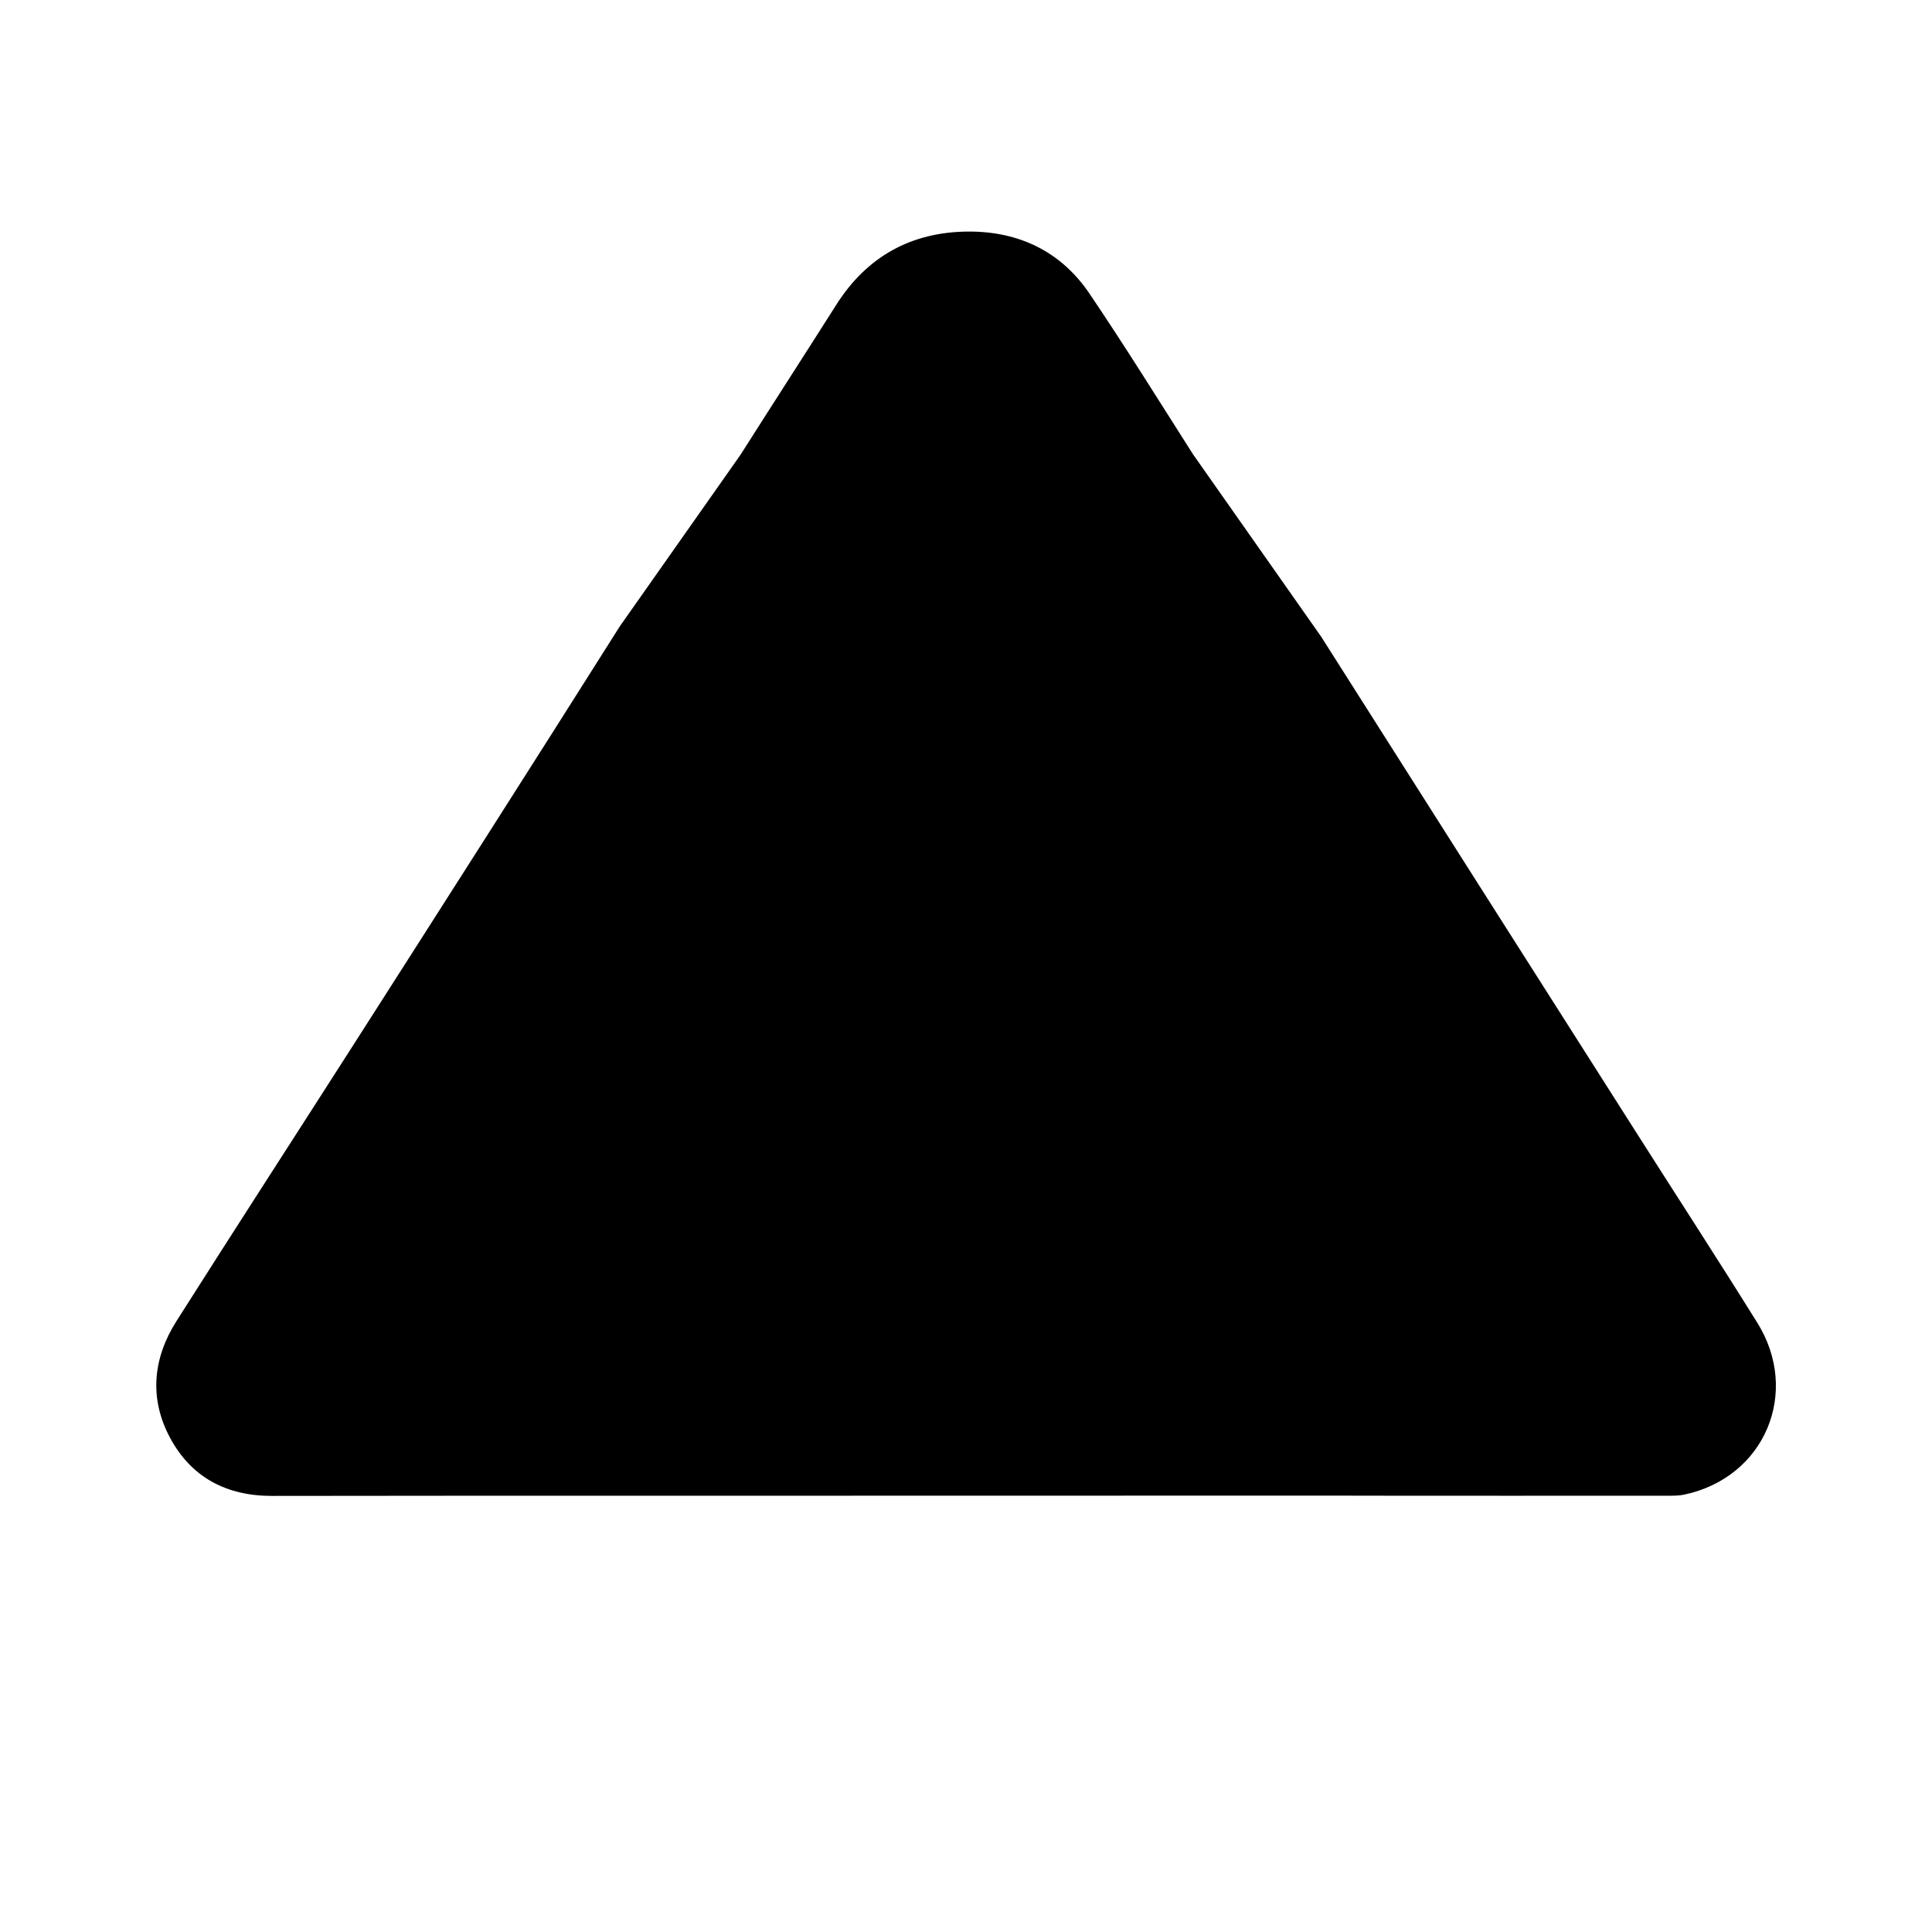
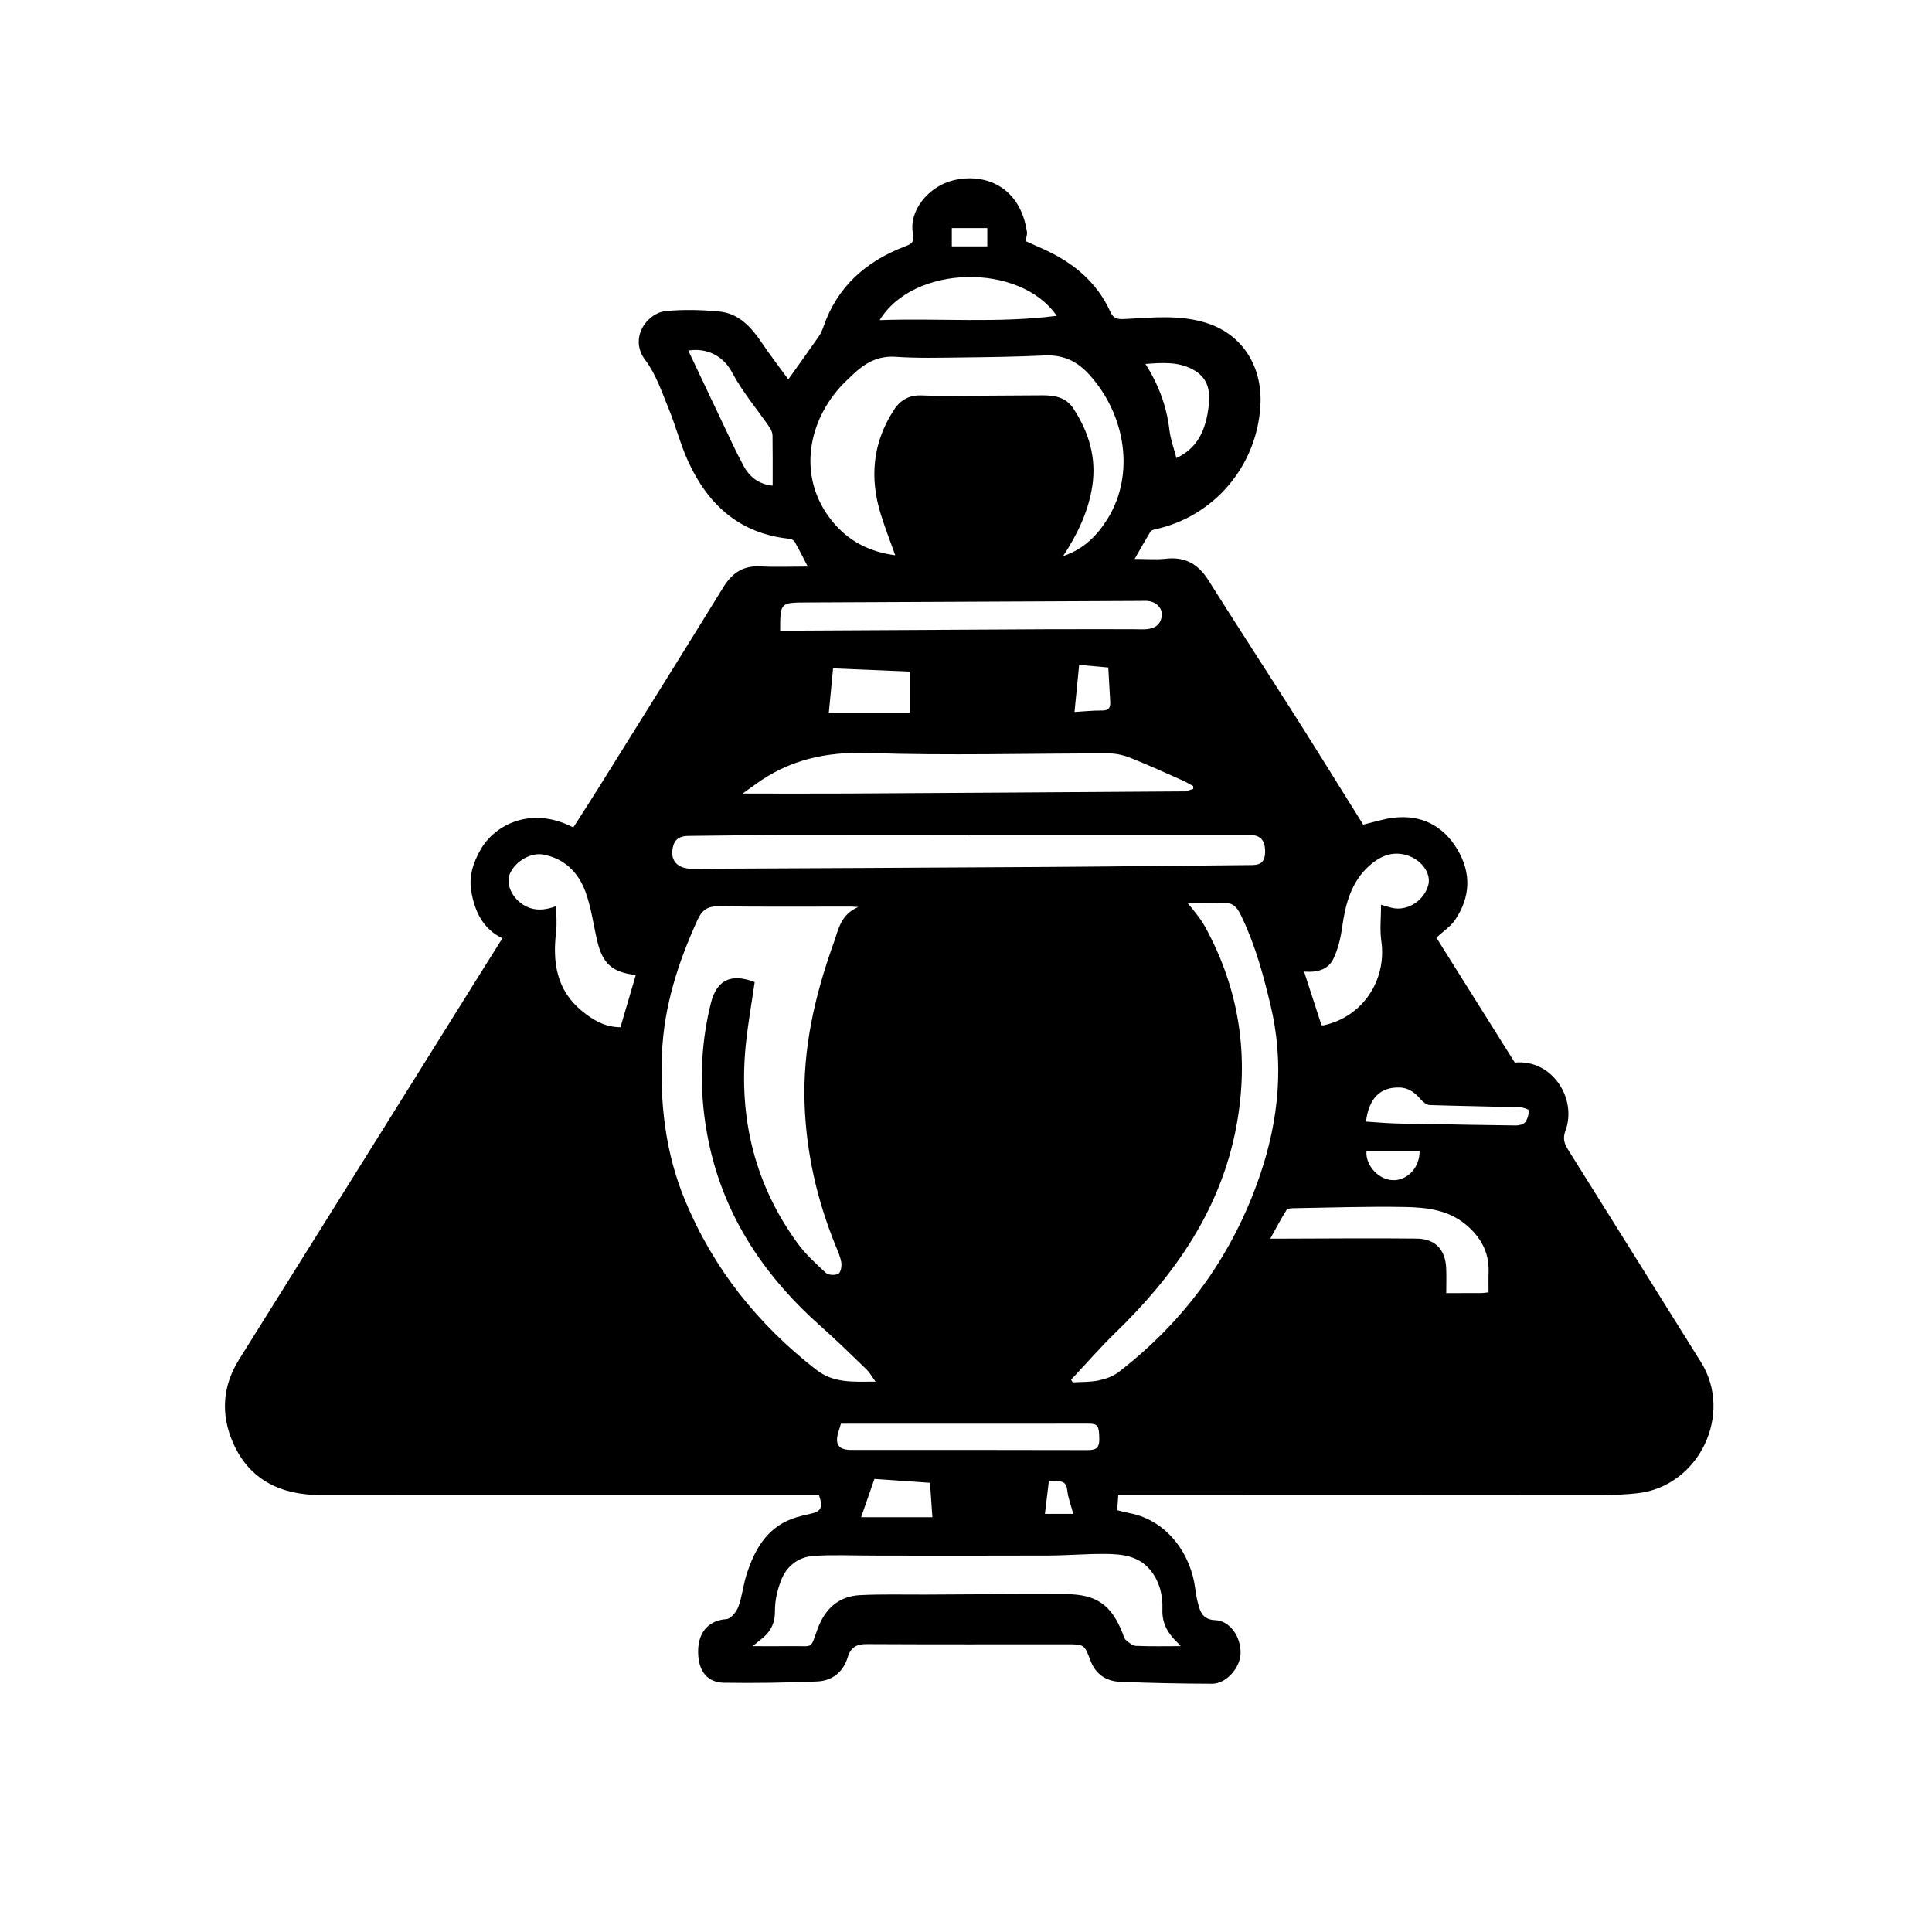
<svg xmlns="http://www.w3.org/2000/svg" version="1.1" x="0px" y="0px" width="1024px" height="1024px" viewBox="0 0 1024 1024" enable-background="new 0 0 1024 1024" xml:space="preserve">
-   <g id="Layer_1">
-     <path fill-rule="evenodd" clip-rule="evenodd" d="M700.29,337.519c55.732,87.883,111.593,175.685,167.452,263.487   c21.24,33.386,42.795,66.574,63.718,100.158c22.815,36.622,4.173,81.982-38.931,91.049c-2.899,0.609-5.971,0.545-8.962,0.549   c-29.665,0.037-59.33,0.022-88.995,0.022c0-0.006,0-0.012,0-0.018c-30.499,0-60.997,0.055-91.495-0.06l-361.859,0.069   c-65.663,0.011-131.326-0.041-196.989,0.089c-24.093,0.048-42.862-9.763-54.159-30.93c-11.075-20.751-9.03-42.013,3.421-61.657   c31.511-49.713,63.545-99.094,95.246-148.687c46.741-73.122,93.461-146.259,139.793-219.64l63.959-90.916   c16.837-26.534,33.911-52.919,50.735-79.462c16.295-25.708,39.892-38.659,69.947-38.838c26.772-0.159,49.159,10.511,64.305,32.92   c18.891,27.952,36.699,56.638,54.828,85.1L700.29,337.519z" />
+   <g id="Layer_1" display="none">
+     <path display="inline" fill-rule="evenodd" clip-rule="evenodd" d="M700.29,337.519c55.732,87.883,111.593,175.685,167.452,263.487   c21.24,33.386,42.795,66.574,63.718,100.158c22.815,36.622,4.173,81.982-38.931,91.049c-2.899,0.609-5.971,0.545-8.962,0.549   c-29.665,0.037-59.33,0.022-88.995,0.022c0-0.006,0-0.012,0-0.018c-30.499,0-60.997,0.055-91.495-0.06l-361.859,0.069   c-65.663,0.011-131.326-0.041-196.989,0.089c-24.093,0.048-42.862-9.763-54.159-30.93c-11.075-20.751-9.03-42.013,3.421-61.657   c31.511-49.713,63.545-99.094,95.246-148.687c46.741-73.122,93.461-146.259,139.793-219.64l63.959-90.916   c16.837-26.534,33.911-52.919,50.735-79.462c16.295-25.708,39.892-38.659,69.947-38.838c26.772-0.159,49.159,10.511,64.305,32.92   c18.891,27.952,36.699,56.638,54.828,85.1L700.29,337.519z" />
  </g>
  <g id="Layer_2">
- </g>
+     <path fill-rule="evenodd" clip-rule="evenodd" d="M434.088,792.443c-4.061,0-8.218,0-12.375,0   c-83.828-0.013-167.656-0.049-251.484-0.021c-21.312,0.007-38.178-7.904-46.881-28.104c-6.364-14.771-5.46-29.663,3.371-43.768   c43.333-69.209,86.555-138.488,129.821-207.74c3.157-5.055,6.343-10.093,9.733-15.486c-10.325-4.996-14.67-14.26-16.488-24.886   c-1.37-8.003,1.031-15.438,5.073-22.359c7.947-13.613,27.477-22.774,48.993-11.497c4.218-6.6,8.529-13.208,12.704-19.9   c22.315-35.773,44.698-71.506,66.806-107.406c4.639-7.532,10.414-11.534,19.474-11.074c8.242,0.419,16.522,0.089,25.309,0.089   c-2.396-4.6-4.518-8.867-6.858-13.012c-0.468-0.828-1.726-1.604-2.689-1.7c-26.371-2.643-43.282-17.903-53.857-41.016   c-4.114-8.994-6.54-18.746-10.32-27.911c-3.649-8.847-6.752-18.373-12.428-25.825c-8.768-11.513,0.806-25.032,11.156-25.984   c9.231-0.849,18.674-0.614,27.921,0.242c10.435,0.967,16.995,8.158,22.587,16.428c4.535,6.708,9.48,13.139,14.156,19.571   c5.631-7.905,10.91-15.219,16.059-22.623c1.117-1.605,1.956-3.472,2.598-5.33c7.363-21.35,22.645-34.694,43.218-42.533   c3.593-1.369,5.05-2.352,4.178-6.888c-2.293-11.932,8.179-24.992,21.635-28.194c16.116-3.836,35.129,2.9,38.807,27.438   c0.206,1.379-0.415,2.881-0.734,4.837c3.59,1.612,7.337,3.228,11.027,4.963c14.889,7.001,26.856,17.106,33.839,32.348   c1.616,3.527,3.21,4.219,7.655,3.992c14.85-0.757,29.934-2.539,44.526,2.475c18.062,6.206,28.598,22.834,27.432,43.341   c-1.826,32.101-24.58,58.863-55.756,65.625c-0.896,0.194-2.104,0.516-2.508,1.179c-2.816,4.64-5.459,9.386-8.396,14.517   c5.887,0,11.336,0.489,16.663-0.104c10.18-1.134,17.082,2.917,22.438,11.429c15.292,24.302,31.003,48.34,46.392,72.581   c12.002,18.908,23.769,37.966,35.633,56.945c5.325-1.254,10.538-2.994,15.884-3.643c14.845-1.8,26.434,4.093,34.023,16.746   c7.506,12.515,6.978,25.4-1.262,37.482c-2.337,3.428-6.131,5.863-9.861,9.313c13.496,21.495,27.452,43.725,41.571,66.213   c19.611-1.954,33.294,18.948,26.764,36.392c-1.393,3.721-0.569,6.508,1.39,9.632c23.549,37.546,47.003,75.15,70.509,112.724   c17.345,27.725-1.108,65.928-33.69,69.515c-5.938,0.654-11.948,0.915-17.926,0.92c-83.995,0.074-167.989,0.072-251.984,0.089   c-1.643,0-3.284,0-5.231,0c-0.196,2.753-0.368,5.16-0.567,7.959c2.223,0.535,4.254,1.116,6.322,1.508   c20.705,3.92,32.95,22.449,35.077,40.36c0.37,3.111,1.027,6.223,1.898,9.233c1.226,4.233,3.312,6.977,8.641,7.181   c7.726,0.297,13.675,8.737,13.454,17.642c-0.189,7.637-7.644,16.085-15.05,16.063c-16.302-0.047-32.612-0.361-48.9-1.038   c-7.504-0.312-13.015-4.086-15.768-11.626c-2.967-8.123-3.496-8.232-11.925-8.232c-35.498,0-70.996,0.086-106.493-0.102   c-5.302-0.027-8.478,1.627-10.021,6.764c-2.426,8.062-8.213,12.711-16.402,13.032c-16.434,0.646-32.902,0.956-49.344,0.668   c-8.395-0.147-12.872-5.701-13.521-14.184c-0.922-12.054,5.162-18.847,14.916-19.521c2.31-0.159,5.306-3.845,6.313-6.535   c2.013-5.377,2.526-11.296,4.269-16.798c4.469-14.113,11.411-26.251,26.924-30.771c2.064-0.602,4.166-1.093,6.271-1.541   C435.311,801.138,436.341,799.292,434.088,792.443z M454.89,480.746c-2.313-0.146-3.073-0.235-3.835-0.236   c-23.499-0.008-47.001,0.166-70.497-0.137c-5.615-0.072-8.557,2.185-10.729,6.928c-10.424,22.763-17.995,46.15-18.989,71.522   c-1.048,26.738,1.939,52.608,12.281,77.486c15.027,36.151,38.546,65.543,69.328,89.57c9.407,7.343,19.499,6.451,31.603,6.425   c-2.109-2.914-3.155-4.911-4.695-6.395c-8.032-7.741-15.994-15.571-24.337-22.969c-33.881-30.039-56.159-66.274-61.771-112.011   c-2.467-20.106-1.314-39.803,3.551-59.302c3.082-12.357,10.875-15.906,23.196-11.093c-1.606,11.209-3.653,22.459-4.765,33.801   c-3.74,38.152,4.714,73.29,27.398,104.493c4.26,5.858,9.74,10.902,15.113,15.825c1.351,1.236,4.91,1.381,6.621,0.467   c1.268-0.677,1.854-3.983,1.553-5.935c-0.471-3.052-1.835-5.994-3.019-8.902c-9.772-24.014-15.499-48.884-16.44-74.86   c-1.074-29.685,5.466-57.984,15.415-85.621C444.359,492.896,445.439,484.756,454.89,480.746z M563.45,294.757   c11.119-3.748,18.272-11.106,23.814-20.156c14.106-23.037,9.636-54.354-9.823-75.931c-6.726-7.458-14.111-10.731-23.973-10.263   c-14.587,0.693-29.202,0.891-43.809,1.055c-11.652,0.13-23.348,0.451-34.951-0.352c-9.432-0.653-16.26,3.354-22.586,9.323   c-2.542,2.399-5.117,4.792-7.413,7.418c-16.969,19.402-21.824,48.069-3.521,70.505c8.641,10.59,19.9,16.195,33.303,17.943   c-2.636-7.419-5.344-14.349-7.565-21.431c-6.145-19.592-4.448-38.281,6.953-55.734c3.371-5.159,8.071-7.715,14.23-7.569   c4.16,0.098,8.319,0.324,12.479,0.305c17.316-0.084,34.633-0.292,51.949-0.342c6.319-0.019,12.429,1.02,16.259,6.819   c8.319,12.596,12.479,26.35,10.108,41.493C576.832,271.077,571.202,282.975,563.45,294.757z M625.858,872.496   c0.025,0.423,0.081,0.202-0.005,0.099c-0.527-0.631-1.047-1.276-1.64-1.843c-5.087-4.865-8.407-10.128-8.115-17.853   c0.273-7.245-1.435-14.517-6.265-20.545c-6.082-7.589-14.741-8.627-23.435-8.735c-10.136-0.127-20.28,0.796-30.422,0.84   c-29.665,0.128-59.331,0.046-88.997,0.044c-1.5,0-3-0.029-4.5-0.029c-10.424,0.005-20.881-0.502-31.26,0.187   c-8.195,0.543-14.395,5.461-17.308,13.152c-1.902,5.023-3.237,10.619-3.168,15.937c0.079,5.948-1.842,10.301-6.021,14.022   c-1.717,1.529-3.578,2.895-5.872,4.733c7.895,0,14.481,0.071,21.065-0.016c11.644-0.155,9.317,1.907,13.501-9.329   c3.866-10.383,11.011-17.122,22.326-17.697c11.626-0.592,23.301-0.251,34.954-0.301c24.83-0.104,49.661-0.382,74.489-0.228   c16.112,0.101,23.964,5.866,29.825,20.721c0.486,1.232,0.774,2.776,1.685,3.557c1.573,1.351,3.527,3.058,5.386,3.139   C610.006,872.693,617.951,872.496,625.858,872.496z M513.989,442.443c0,0.046,0,0.091,0,0.137   c-34.659,0-69.318-0.049-103.978,0.022c-14.994,0.031-29.988,0.342-44.982,0.453c-4.056,0.03-7.133,1.147-8.274,5.536   c-1.881,7.23,2.041,11.933,10.215,11.894c62.976-0.302,125.95-0.576,188.925-0.98c35.974-0.23,71.946-0.723,107.92-1.002   c4.655-0.036,6.64-2.162,6.72-6.63c0.121-6.693-2.427-9.423-9.078-9.424C612.301,442.438,563.145,442.443,513.989,442.443z    M567.696,731.269c0.286,0.472,0.571,0.944,0.857,1.416c4.572-0.286,9.245-0.088,13.686-1.007c3.715-0.77,7.686-2.163,10.644-4.445   c35.41-27.319,60.603-62.185,74.986-104.499c9.945-29.258,12.85-59.214,5.607-89.701c-3.752-15.793-7.962-31.405-14.92-46.168   c-1.908-4.051-3.688-8.102-8.805-8.296c-6.736-0.256-13.489-0.063-20.418-0.063c1.563,1.904,3.188,3.74,4.648,5.699   c1.582,2.12,3.202,4.249,4.479,6.555c18.575,33.564,23.847,69.433,16.724,106.826c-8.303,43.586-32.469,78.207-63.75,108.546   C583.17,714.147,575.591,722.87,567.696,731.269z M393.596,420.601c19.031,0,37.312,0.085,55.592-0.016   c59.426-0.328,118.852-0.713,178.276-1.147c1.664-0.013,3.322-0.83,4.982-1.272c-0.005-0.513-0.01-1.024-0.016-1.536   c-1.991-1.055-3.93-2.231-5.985-3.142c-8.924-3.952-17.805-8.023-26.867-11.633c-3.602-1.435-7.634-2.512-11.472-2.518   c-42.634-0.068-85.305,1.203-127.887-0.231c-22.506-0.758-42.198,3.631-60.127,16.834   C398.019,417.467,395.907,418.944,393.596,420.601z M413.501,334.243c2.426,0,4.561,0.011,6.694-0.001   c44.458-0.248,88.915-0.521,133.373-0.734c15.825-0.076,31.651-0.012,47.478-0.017c2.498,0,5.03,0.229,7.487-0.097   c4.271-0.567,6.997-2.987,7.228-7.511c0.19-3.751-2.983-6.895-7.294-7.339c-1.319-0.136-2.663-0.046-3.995-0.04   c-58.968,0.269-117.936,0.537-176.902,0.812C413.517,319.382,413.517,319.393,413.501,334.243z M336.979,516.768   c-12.454-1.395-17.637-6.021-20.474-18.19c-2.019-8.661-3.151-17.642-6.198-25.921c-3.759-10.215-11-17.622-22.438-19.709   c-6.382-1.164-14.396,3.27-17.462,9.785c-2.182,4.637-0.117,11.18,5.023,15.424c5.635,4.652,11.974,4.894,19.378,2.103   c0,4.985,0.438,9.448-0.079,13.798c-1.901,15.98,0.231,30.561,13.434,41.557c6.045,5.034,12.67,8.869,20.693,8.817   C331.626,534.997,334.271,525.989,336.979,516.768z M700.416,543.354c0.164,0.013,0.675,0.17,1.131,0.072   c20.554-4.415,33.554-23.773,30.586-44.642c-0.883-6.215-0.136-12.661-0.136-19.258c2.465,0.715,4.175,1.314,5.931,1.702   c8.079,1.784,16.857-3.813,19.09-12.119c1.657-6.161-3.522-13.427-11.321-15.806c-7.872-2.401-14.444,0.604-20.043,5.651   c-9.55,8.606-12.554,20.203-14.274,32.461c-0.812,5.782-2.197,11.761-4.75,16.949c-2.842,5.777-8.952,7.148-15.444,6.595   C694.362,524.734,697.362,533.96,700.416,543.354z M788.964,684.946c0-3.896-0.104-7.217,0.019-10.529   c0.393-10.638-4.145-18.822-12.183-25.459c-9.312-7.689-20.644-9.002-31.849-9.217c-19.623-0.377-39.266,0.313-58.899,0.622   c-1.431,0.021-3.606,0.092-4.154,0.954c-2.92,4.599-5.431,9.457-8.616,15.182c3.711,0,5.693,0.003,7.676-0.001   c23.301-0.04,46.604-0.294,69.9-0.023c9.92,0.115,15.191,5.833,15.649,15.655c0.206,4.419,0.035,8.855,0.035,13.235   c6.77,0,12.579,0.023,18.388-0.019C786.237,685.337,787.544,685.094,788.964,684.946z M445.717,754.602   c-0.543,1.75-1.009,3.166-1.423,4.597c-1.868,6.448,0.233,9.297,6.854,9.297c41.936,0.002,83.872-0.054,125.808,0.078   c4.552,0.015,5.774-1.894,5.692-5.976c-0.14-6.941-0.74-8.029-5.732-8.039c-12.148-0.024-24.297,0.037-36.444,0.041   C509.027,754.607,477.584,754.602,445.717,754.602z M560.079,167.396c-19.372-28.252-75.871-27.319-93.848,2.285   C497.604,168.557,528.798,171.404,560.079,167.396z M409.522,257.396c0-9.044,0.071-17.76-0.068-26.473   c-0.024-1.478-0.668-3.139-1.519-4.377c-6.667-9.7-14.426-18.802-19.908-29.118c-4.743-8.925-13.419-13.178-23.224-11.62   c5.848,12.347,11.743,24.862,17.701,37.349c3.848,8.064,7.499,16.242,11.778,24.073   C397.499,253.112,402.66,256.801,409.522,257.396z M723.987,594.463c5.096,0.341,9.874,0.772,14.663,0.951   c5.816,0.217,11.641,0.211,17.461,0.315c15.78,0.283,31.56,0.628,47.341,0.783c1.687,0.017,4.002-0.572,4.925-1.746   c1.29-1.641,1.878-4.078,1.993-6.216c0.026-0.495-3.064-1.624-4.743-1.671c-15.97-0.45-31.947-0.651-47.914-1.185   c-1.573-0.053-3.425-1.554-4.566-2.882c-3.037-3.532-6.331-6.258-11.272-6.41C731.666,576.087,725.588,581.939,723.987,594.463z    M607.112,192.913c7.245,11.405,11.268,22.775,12.735,35.155c0.581,4.906,2.378,9.668,3.677,14.71   c10.926-5.144,15.682-14.367,17.17-28.18c0.911-8.459-0.987-14.768-8.556-18.813C624.492,191.699,616.278,192.193,607.112,192.913z    M482.222,355.956c-13.862-0.583-27.187-1.144-40.674-1.71c-0.732,7.651-1.454,15.182-2.25,23.492c14.61,0,28.745,0,42.924,0   C482.222,370.573,482.222,363.464,482.222,355.956z M456.412,804.142c12.762,0,25.319,0,37.771,0   c-0.435-6.256-0.848-12.182-1.269-18.238c-10.122-0.703-19.987-1.388-29.451-2.044C461.111,790.627,458.798,797.28,456.412,804.142   z M571.971,352.404c-0.867,8.791-1.656,16.799-2.46,24.946c4.655-0.271,9.615-0.795,14.573-0.765   c3.336,0.021,4.541-1.31,4.364-4.407c-0.349-6.086-0.687-12.173-1.037-18.392C581.94,353.298,577.035,352.858,571.971,352.404z    M752.412,609.951c-9.595,0-18.856,0-28.14,0c-0.749,7.877,6.869,16.061,15.103,15.549   C746.6,625.051,752.543,618.402,752.412,609.951z M555.932,784.909c-0.733,6.048-1.44,11.872-2.119,17.47c4.946,0,9.767,0,15.04,0   c-1.223-4.593-2.746-8.498-3.189-12.522c-0.403-3.669-1.957-4.871-5.316-4.731C558.9,785.186,557.442,784.991,555.932,784.909z    M504.479,120.898c0,3.426,0,6.456,0,9.683c6.349,0,12.556,0,18.814,0c0-3.419,0-6.5,0-9.683   C516.931,120.898,510.877,120.898,504.479,120.898z" />
+   </g>
</svg>
